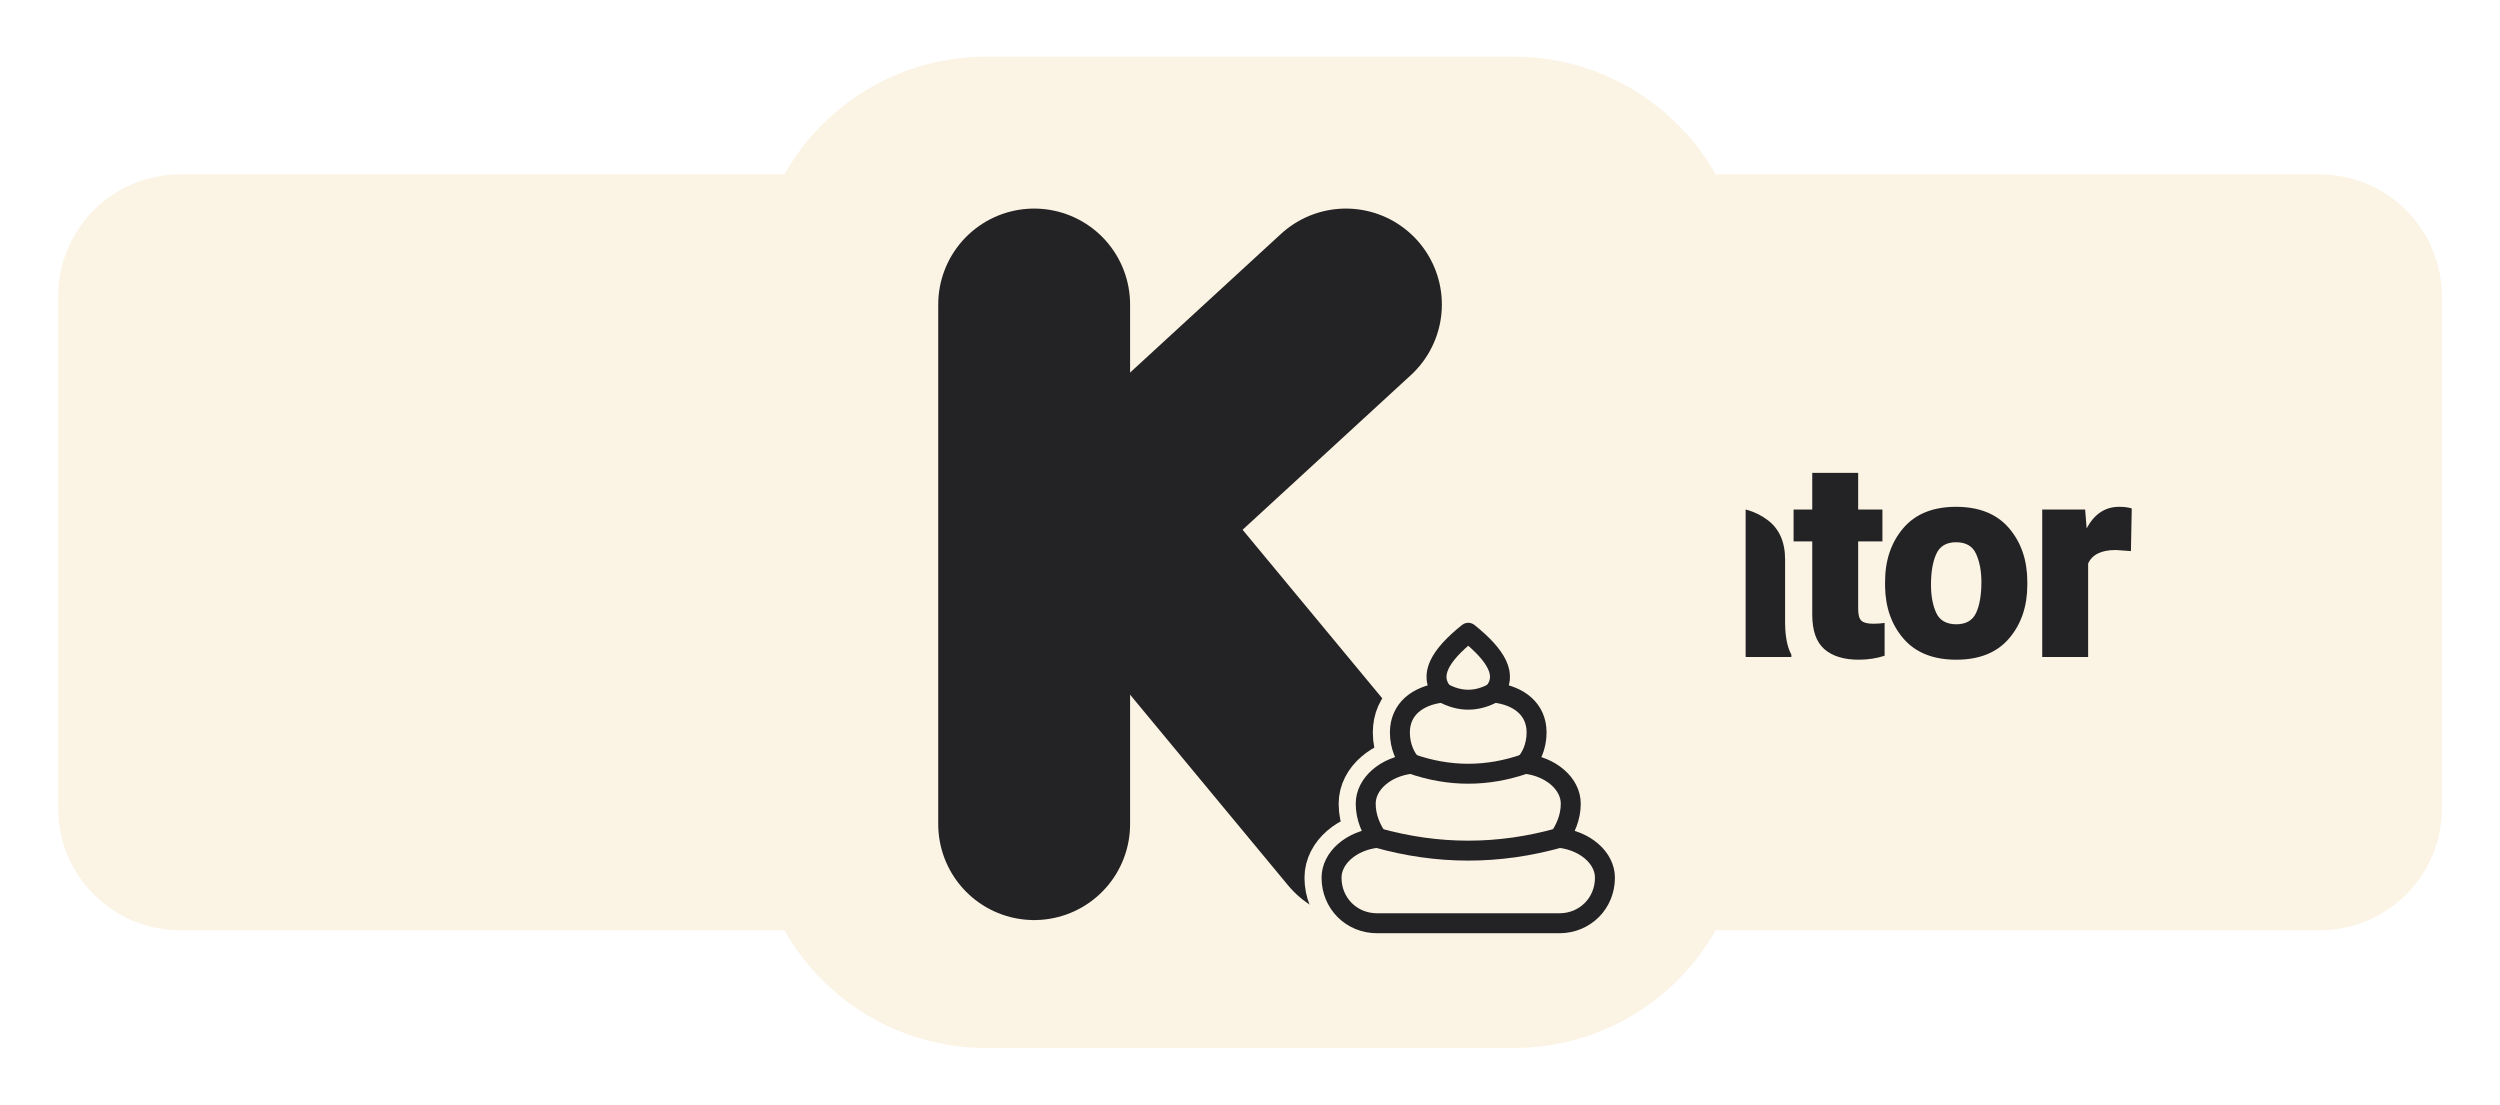
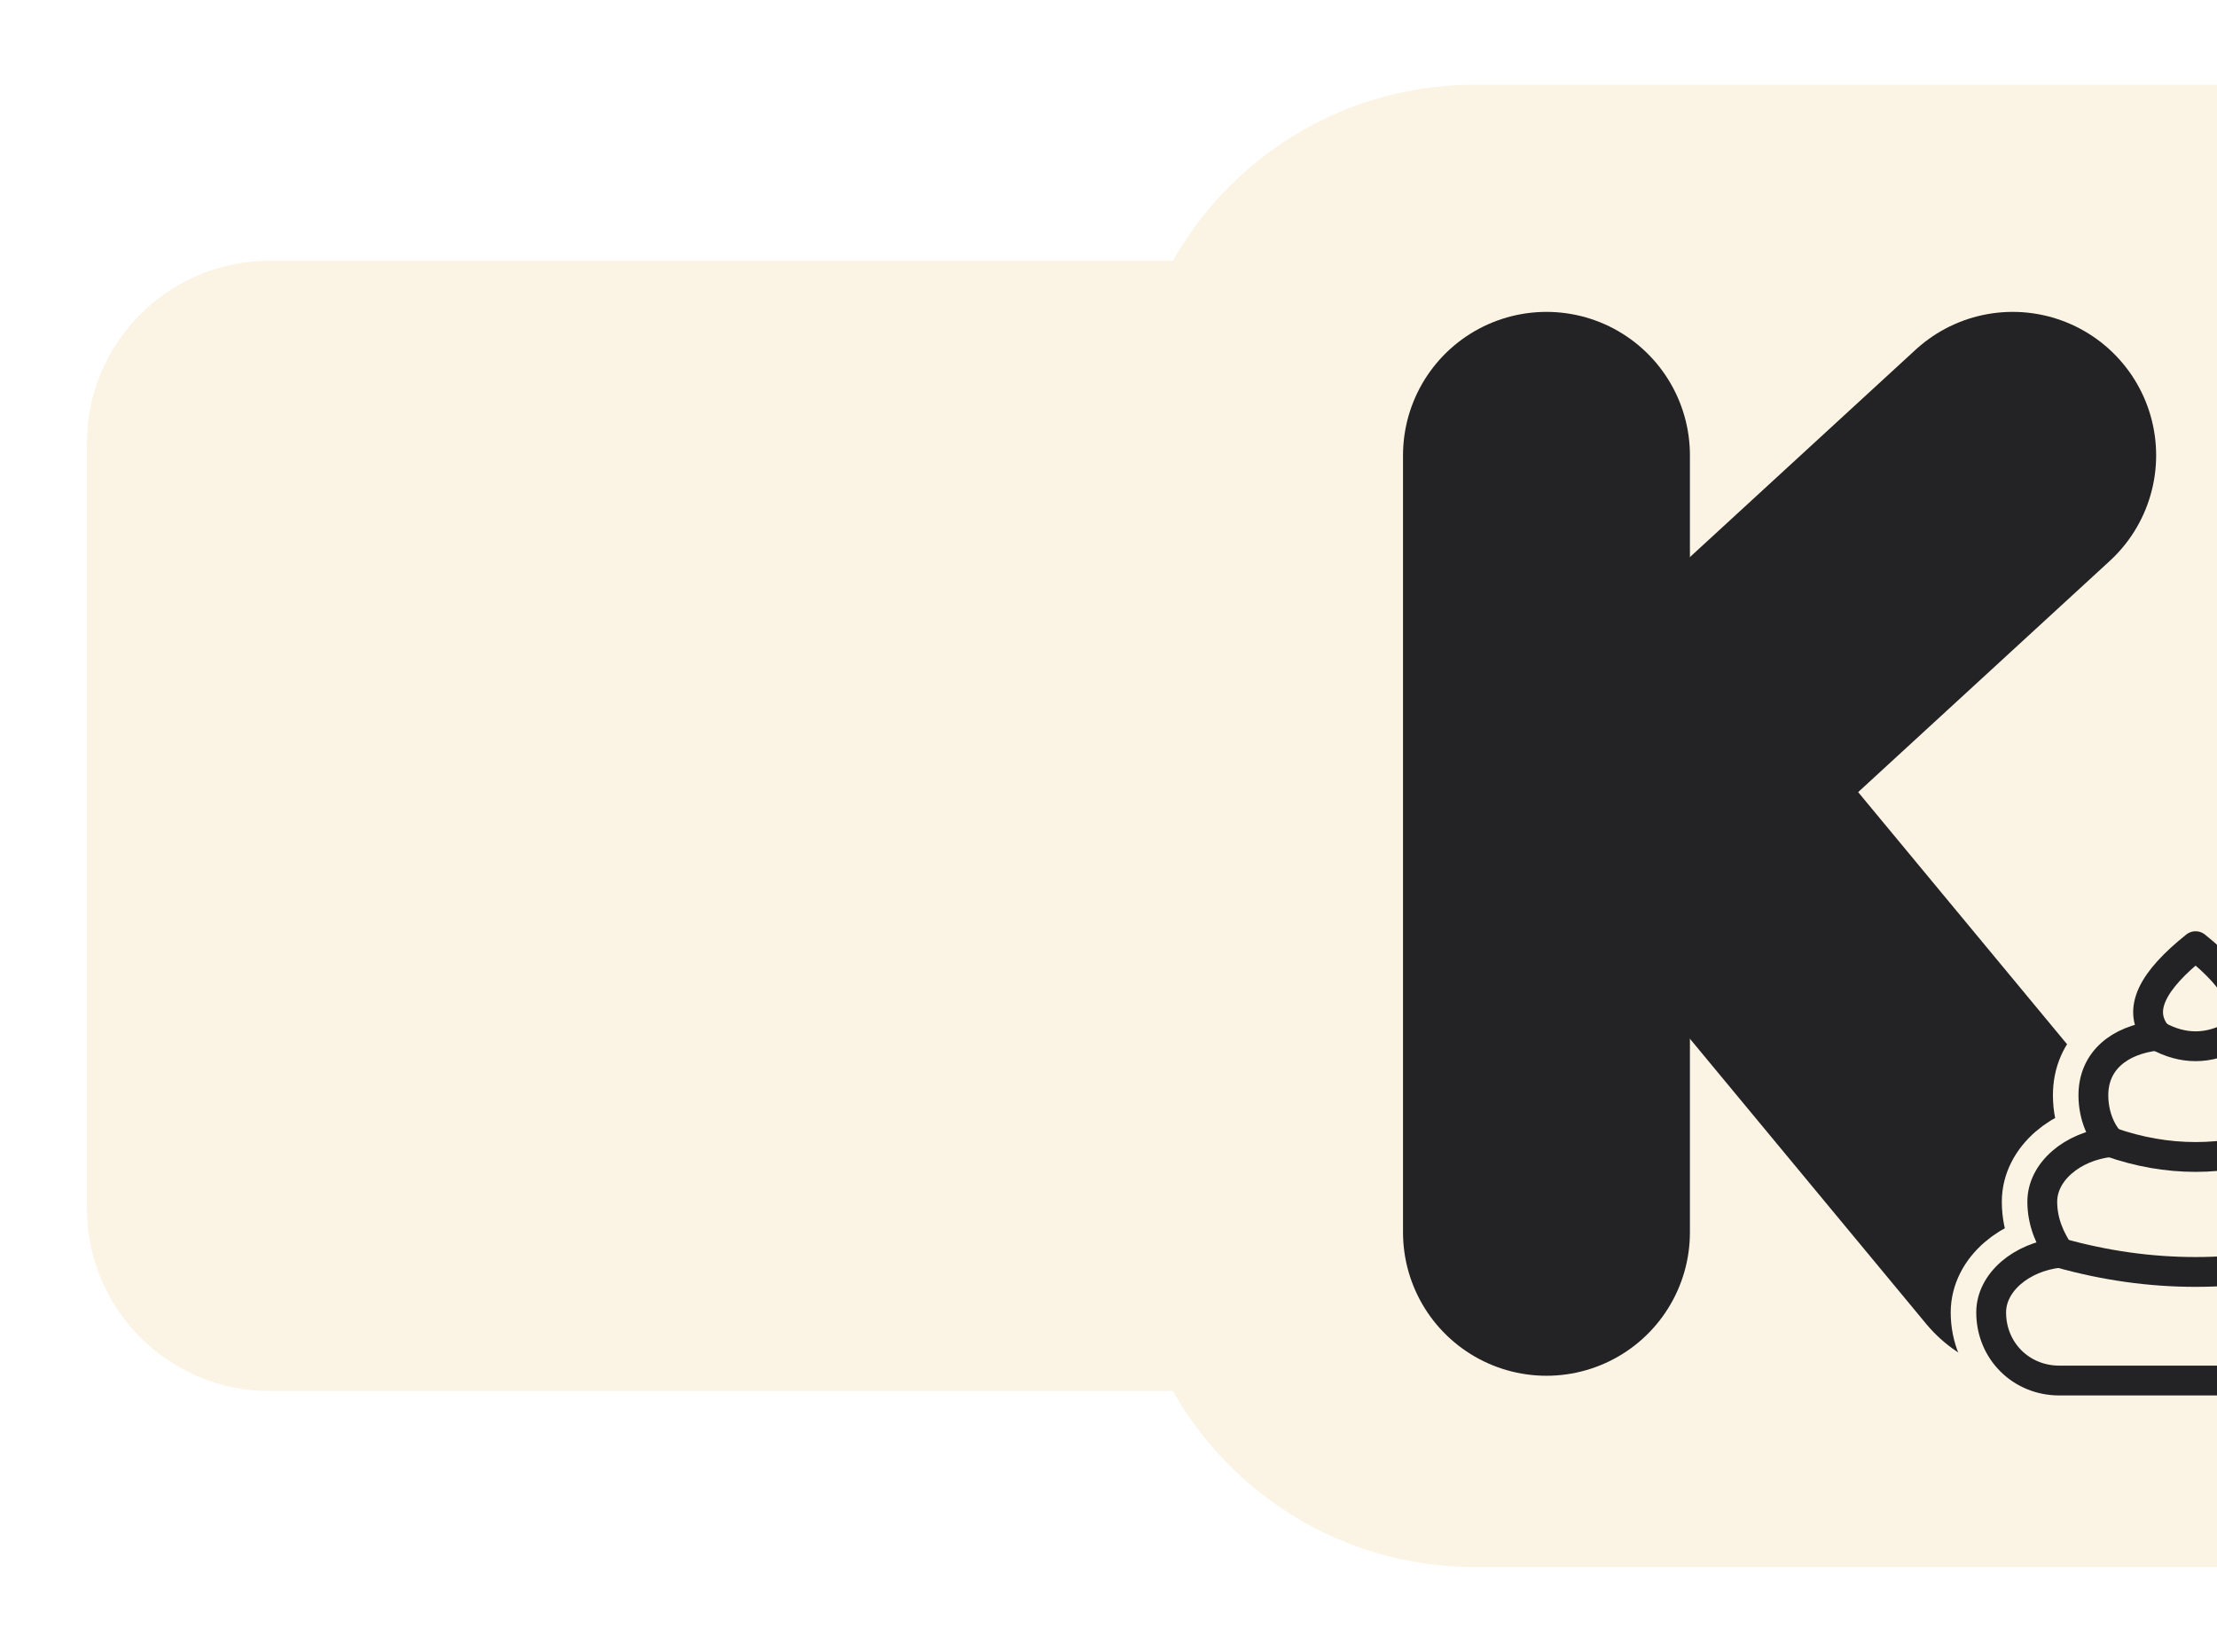
- <svg xmlns="http://www.w3.org/2000/svg" viewBox="0 0 860 380" width="860" height="380" class="lockup" style="--lk-d:1540ms">
+ <svg xmlns="http://www.w3.org/2000/svg" viewBox="0 0 510 380" width="510" height="380" class="lockup" style="--lk-d:1540ms">
  <style>
    /* --- 03: SWIRL &amp; UNFOLD (1280ms) --- */
        .s3-bg { animation: s3-bg-anim 1280ms linear both; }
        .s3-stem { animation: s3-stem-anim 1280ms linear both; }
        .s3-upper { animation: s3-upper-anim 1280ms linear both; }
        .s3-lower { animation: s3-lower-anim 1280ms linear both; }
        .s3-mascot { animation: s3-mascot-anim 1280ms linear both; }
        .s3-outline { stroke-dasharray: 185 400; animation: s3-outline-anim 1280ms linear both; }
    
        @keyframes s3-bg-anim {
          0% { opacity: 0; transform: scale(0.84); animation-timing-function: cubic-bezier(0.22, 1, 0.36, 1); }
          22%, 100% { opacity: 1; transform: scale(1); }
        }
        @keyframes s3-mascot-anim {
          0% { opacity: 0; transform: translate(-109.2px, -74px) scale(0.35) rotate(-14deg); animation-timing-function: cubic-bezier(0.22, 1.35, 0.36, 1); }
          18% { opacity: 1; transform: translate(-109.2px, -110px) scale(1.42) rotate(7deg); animation-timing-function: ease-in-out; }
          30% { transform: translate(-109.2px, -106.35px) scale(1.36) rotate(-6deg); animation-timing-function: ease-in-out; }
          38% { transform: translate(-109.2px, -106.35px) scale(1.38) rotate(4deg); animation-timing-function: cubic-bezier(0.45, 0, 0.25, 1); }
          68% { transform: translate(7px, 5px) scale(1.06, 0.94) rotate(8deg); animation-timing-function: cubic-bezier(0.34, 1.56, 0.64, 1); }
          83% { transform: translate(-2px, -2px) scale(0.98, 1.02) rotate(-2deg); animation-timing-function: ease-out; }
          94%, 100% { opacity: 1; transform: translate(0px, 0px) scale(1, 1) rotate(0deg); }
        }
        @keyframes s3-outline-anim {
          0%, 4% { stroke-dashoffset: 185; animation-timing-function: cubic-bezier(0.22, 1, 0.36, 1); }
          26%, 100% { stroke-dashoffset: 0; }
        }
        @keyframes s3-stem-anim {
          0%, 35% { opacity: 0; transform: scale(0.2, 0.05); animation-timing-function: cubic-bezier(0.22, 1.3, 0.36, 1); }
          40% { opacity: 1; }
          58% { opacity: 1; transform: scale(1, 1.04); animation-timing-function: ease-out; }
          74%, 100% { opacity: 1; transform: scale(1, 1); }
        }
        @keyframes s3-upper-anim {
          0%, 42% { opacity: 0; transform: rotate(-47.4deg) scale(0.62); animation-timing-function: cubic-bezier(0.22, 1.35, 0.36, 1); }
          46% { opacity: 1; }
          72% { opacity: 1; transform: rotate(3.8deg) scale(1.02); animation-timing-function: ease-out; }
          86%, 100% { opacity: 1; transform: rotate(0deg) scale(1); }
        }
        @keyframes s3-lower-anim {
          0%, 46% { opacity: 0; transform: translate(-48px, 0px) rotate(39.6deg) scale(0.68); animation-timing-function: cubic-bezier(0.22, 1.35, 0.36, 1); }
          50% { opacity: 1; }
          76% { opacity: 1; transform: translate(0px, 0px) rotate(-3.8deg) scale(1.02); animation-timing-function: ease-out; }
          90%, 100% { opacity: 1; transform: translate(0px, 0px) rotate(0deg) scale(1); }
        }
    
    /* ==========================================================================
           PHASE 2 — BRAND LOCKUP (shared by every animation)
           The brand layer sits ON TOP of the running animation but is fully transparent
           until the launch animation has settled. At that instant the icon and the brand
           layer are pixel-identical, so the hand-off is invisible — then the K and the
           swirl walk out of the icon and become part of the app name.
           ========================================================================== */
        .lockup .lk-brand { animation: lk-brand-in 1500ms linear var(--lk-d, 1400ms) both; }
        .lockup .lk-icon { animation: lk-icon-out 1500ms linear var(--lk-d, 1400ms) both; }
        .lockup .lk-plate { animation: lk-plate-morph 1500ms linear var(--lk-d, 1400ms) both; }
        .lockup .lk-k { animation: lk-k-move 1500ms linear var(--lk-d, 1400ms) both; }
        .lockup .lk-poop { animation: lk-poop-move 1500ms linear var(--lk-d, 1400ms) both; }
        .lockup .lk-word { animation: lk-word-in 1500ms linear var(--lk-d, 1400ms) both; }
    
        /* Deterministic SVG transform space (never rely on default transform-origin) */
        .lockup .lk-k,
        .lockup .lk-poop {
          transform-box: view-box;
          transform-origin: 0 0;
        }
    
        /* Invisible during the whole launch animation, then snapped on in one frame.
           Both layers are identical at that moment, so nothing can be seen. */
        @keyframes lk-brand-in {
          0%, 1% { opacity: 0; }
          1.8%, 100% { opacity: 1; }
        }
        /* Faded out BEHIND the opaque brand plate — never visible to the eye */
        @keyframes lk-icon-out {
          0%, 2% { opacity: 1; }
          9%, 100% { opacity: 0; }
        }
        /* Squircle -&gt; wordmark banner. Attributes carry the exact final geometry as a
           fallback; the keyframes morph it out of the icon's squircle (identical centre). */
        @keyframes lk-plate-morph {
          0%, 1.8% { x: 259.5px; y: 19.5px; width: 341px; height: 341px; rx: 79.75px; animation-timing-function: cubic-bezier(0.22, 1, 0.36, 1); }
          7% { x: 239px; y: -1px; width: 382px; height: 382px; rx: 92px; animation-timing-function: cubic-bezier(0.22, 1, 0.36, 1); }
          46% { x: 13px; y: 57px; width: 834px; height: 266px; rx: 47px; }
          62% { x: 18px; y: 61px; width: 824px; height: 258px; rx: 44px; }
-           74%, 100% { x: 20px; y: 60px; width: 820px; height: 260px; rx: 42px; }
+           74%, 100% { x: 20px; y: 60px; width: 470px; height: 260px; rx: 42px; }
        }
        /* Straight out of the icon, easing into the wordmark's K slot */
        @keyframes lk-k-move {
          0%, 7% { transform: translate(254px, 14px) scale(0.6875); animation-timing-function: cubic-bezier(0.4, 0, 0.25, 1); }
          50% { transform: translate(47px, 53px) scale(0.537); }
          64% { transform: translate(34px, 60px) scale(0.516); }
          78%, 100% { transform: translate(38px, 58px) scale(0.52); }
        }
        /* Hops across on an arc, squash-and-stretch landing next to the K */
        @keyframes lk-poop-move {
          0%, 8% { transform: translate(505.075px, 270.575px) scale(1.959375) rotate(0deg) translate(-32px, -32px); animation-timing-function: cubic-bezier(0.34, 0, 0.5, 1); }
          30% { transform: translate(392px, 148px) scale(1.6) rotate(-17deg) translate(-32px, -32px); animation-timing-function: ease-in-out; }
          46% { transform: translate(238.4px, 170px) scale(1.55) rotate(10deg) translate(-32px, -32px); animation-timing-function: cubic-bezier(0.34, 1.5, 0.5, 1); }
          60% { transform: translate(238.4px, 191px) scale(1.43, 1.49) rotate(-3deg) translate(-32px, -32px); }
          72%, 100% { transform: translate(238.4px, 186.4px) scale(1.45) rotate(0deg) translate(-32px, -32px); }
        }
        @keyframes lk-word-in {
          0%, 44% { opacity: 0; transform: translate(0px, 17px); animation-timing-function: cubic-bezier(0.22, 1, 0.36, 1); }
          50% { opacity: 1; }
          74%, 100% { opacity: 1; transform: translate(0px, 0px); }
        }
  </style>
  <g class="lk-brand">
-     <rect class="lk-plate" x="20" y="60" width="820" height="260" rx="42" fill="var(--kc-cream, #FBF3E3)" />
+     <rect class="lk-plate" x="20" y="60" width="470" height="260" rx="42" fill="var(--kc-cream, #FBF3E3)" />
    <g class="lk-k" transform="translate(254 14) scale(0.6875)" fill="none" stroke="var(--kc-ink, #232325)" stroke-width="96" stroke-linecap="round" stroke-linejoin="round">
      <path d="M148 132 V392" />
      <path d="M156 268 L304 132" />
      <path d="M196 252 L312 392" />
    </g>
    <g class="lk-poop" transform="translate(505.075 270.575) scale(1.959375) translate(-32 -32)" stroke-linecap="round" stroke-linejoin="round">
      <path d="M32 5 C37 9 39 12.5 36.5 15.5 C41 16 44 18.5 44 22.5 C44 25 43 27 42 28 C46.5 28.5 50 31.5 50 35 C50 37.5 49 39.5 48 41 C52.5 41.5 56 44.5 56 48 C56 52.5 52.5 56 48 56 H16 C11.5 56 8 52.5 8 48 C8 44.5 11.5 41.5 16 41 C15 39.5 14 37.5 14 35 C14 31.5 17.5 28.5 22 28 C21 27 20 25 20 22.5 C20 18.5 23 16 27.5 15.5 C25 12.5 27 9 32 5Z" fill="var(--kc-cream, #FBF3E3)" stroke="var(--kc-cream, #FBF3E3)" stroke-width="9.5" />
      <g fill="none" stroke="var(--kc-ink, #232325)" stroke-width="3.5">
        <path d="M32 5 C37 9 39 12.5 36.5 15.5 C41 16 44 18.5 44 22.5 C44 25 43 27 42 28 C46.5 28.5 50 31.5 50 35 C50 37.5 49 39.5 48 41 C52.5 41.5 56 44.5 56 48 C56 52.5 52.5 56 48 56 H16 C11.5 56 8 52.5 8 48 C8 44.5 11.5 41.5 16 41 C15 39.5 14 37.5 14 35 C14 31.5 17.5 28.5 22 28 C21 27 20 25 20 22.5 C20 18.5 23 16 27.5 15.5 C25 12.5 27 9 32 5Z" />
        <path d="M27.5 15.5 Q32 18 36.5 15.5" />
        <path d="M22 28 Q32 31.5 42 28" />
        <path d="M16 41 Q32 45.5 48 41" />
      </g>
    </g>
    <g class="lk-word" fill="var(--kc-ink, #232325)">
-       <text x="272" y="226" textLength="552" lengthAdjust="spacingAndGlyphs" font-family="'Nunito', 'Quicksand', 'Rubik', 'Varela Round', system-ui, -apple-system, BlinkMacSystemFont, 'Segoe UI', Roboto, Helvetica, Arial, sans-serif" font-size="96" font-weight="800" letter-spacing="-2px">kcalculator</text>
+       <text x="272" y="226" textLength="201" lengthAdjust="spacingAndGlyphs" font-family="'Nunito', 'Quicksand', 'Rubik', 'Varela Round', system-ui, -apple-system, BlinkMacSystemFont, 'Segoe UI', Roboto, Helvetica, Arial, sans-serif" font-size="96" font-weight="800" letter-spacing="-2px">kcal</text>
    </g>
  </g>
  <g class="lk-icon" transform="translate(254 14) scale(0.6875)">
    <svg viewBox="0 0 512 512" width="512" height="512">
      <g transform="translate(256 256)">
        <g class="s3-bg">
          <g transform="translate(-256 -256)">
            <rect x="8" y="8" width="496" height="496" rx="116" fill="var(--kc-cream, #FBF3E3)" />
            <g fill="none" stroke="var(--kc-ink, #232325)" stroke-width="96" stroke-linecap="round" stroke-linejoin="round">
              <g transform="translate(148 262)">
                <g class="s3-stem">
                  <g transform="translate(-148 -262)">
                    <path d="M148 132 V392" />
                  </g>
                </g>
              </g>
              <g transform="translate(156 268)">
                <g class="s3-upper">
                  <g transform="translate(-156 -268)">
                    <path d="M156 268 L304 132" />
                  </g>
                </g>
              </g>
              <g transform="translate(196 252)">
                <g class="s3-lower">
                  <g transform="translate(-196 -252)">
                    <path d="M196 252 L312 392" />
                  </g>
                </g>
              </g>
            </g>
            <g transform="translate(365.2 370.35)">
              <g class="s3-mascot">
                <g transform="translate(-365.2 -370.35)">
                  <g transform="translate(274 282) scale(2.85)" stroke-linecap="round" stroke-linejoin="round">
                    <path d="M32 5 C37 9 39 12.5 36.5 15.5 C41 16 44 18.5 44 22.5 C44 25 43 27 42 28 C46.5 28.5 50 31.5 50 35 C50 37.5 49 39.5 48 41 C52.5 41.5 56 44.5 56 48 C56 52.5 52.5 56 48 56 H16 C11.5 56 8 52.5 8 48 C8 44.5 11.5 41.5 16 41 C15 39.5 14 37.5 14 35 C14 31.5 17.5 28.5 22 28 C21 27 20 25 20 22.5 C20 18.5 23 16 27.5 15.5 C25 12.5 27 9 32 5Z" fill="var(--kc-cream, #FBF3E3)" stroke="var(--kc-cream, #FBF3E3)" stroke-width="9.5" />
                    <g fill="none" stroke="var(--kc-ink, #232325)" stroke-width="3.5">
                      <path class="s3-outline" d="M32 5 C37 9 39 12.5 36.5 15.5 C41 16 44 18.5 44 22.5 C44 25 43 27 42 28 C46.5 28.5 50 31.5 50 35 C50 37.5 49 39.5 48 41 C52.5 41.5 56 44.5 56 48 C56 52.5 52.5 56 48 56 H16 C11.5 56 8 52.5 8 48 C8 44.5 11.5 41.5 16 41 C15 39.5 14 37.5 14 35 C14 31.5 17.5 28.5 22 28 C21 27 20 25 20 22.5 C20 18.5 23 16 27.5 15.5 C25 12.5 27 9 32 5Z" />
                      <path d="M27.5 15.5 Q32 18 36.5 15.5" />
                      <path d="M22 28 Q32 31.5 42 28" />
                      <path d="M16 41 Q32 45.5 48 41" />
                    </g>
                  </g>
                </g>
              </g>
            </g>
          </g>
        </g>
      </g>
    </svg>
  </g>
</svg>
